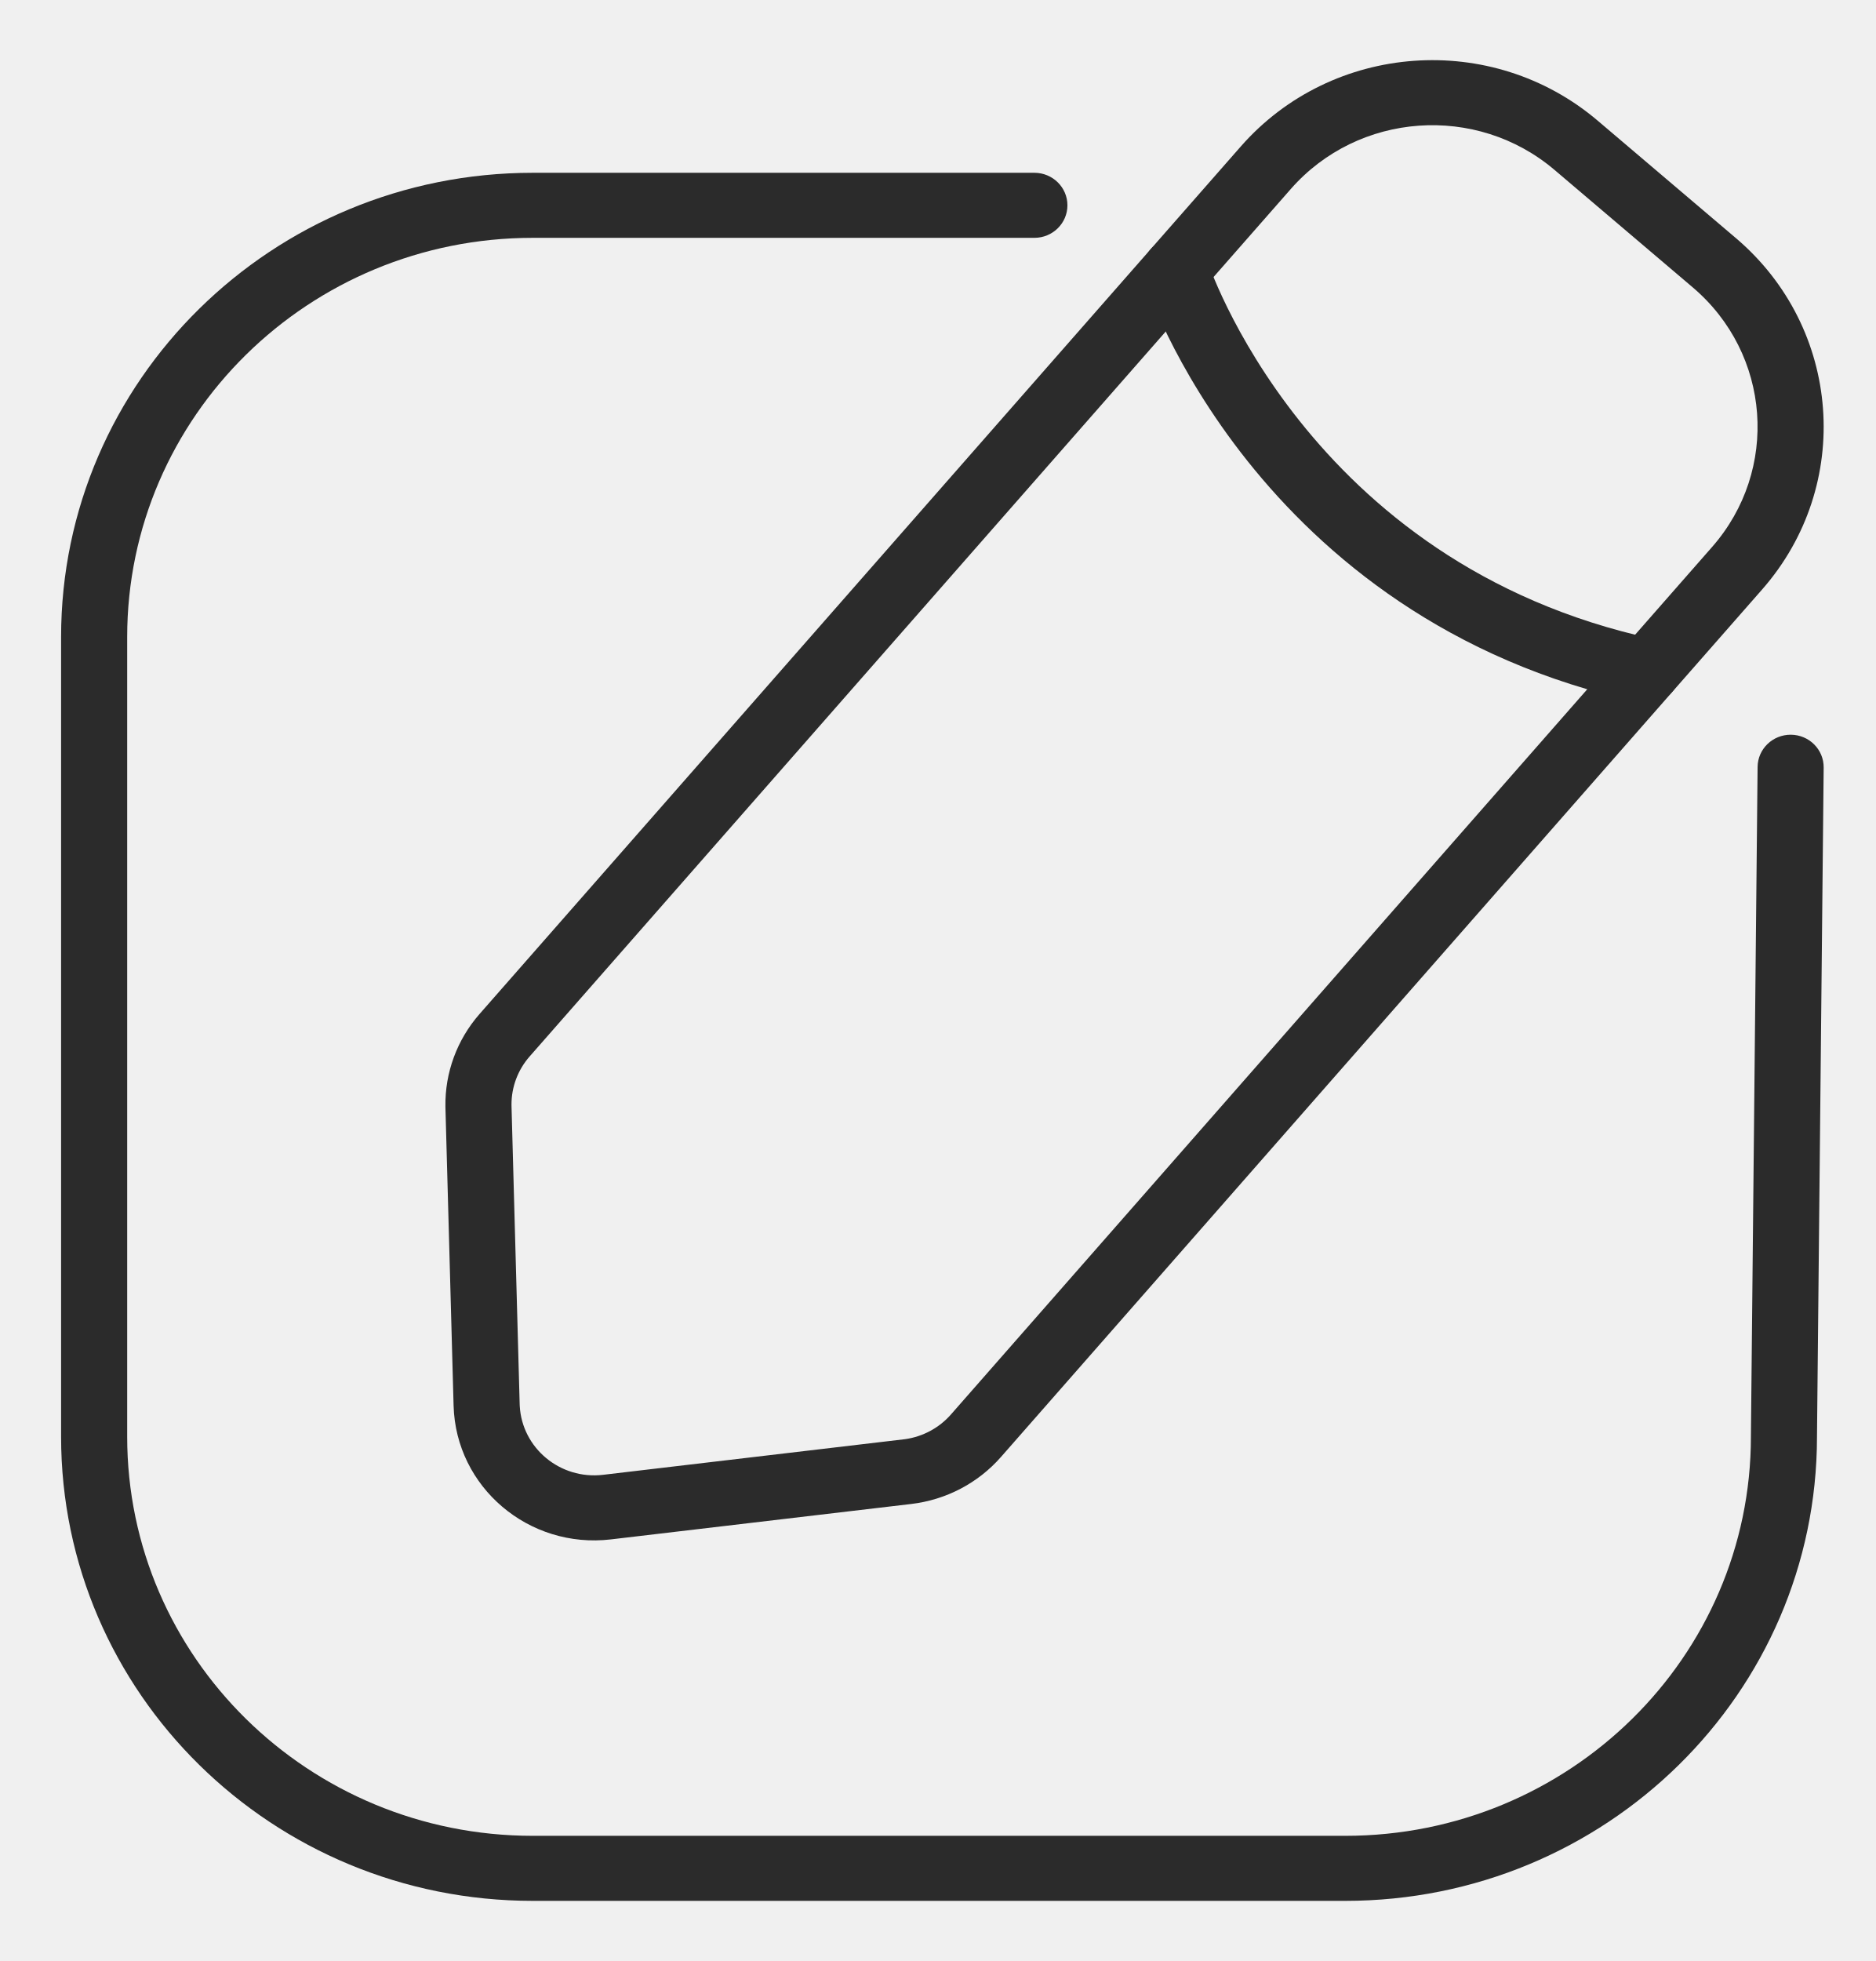
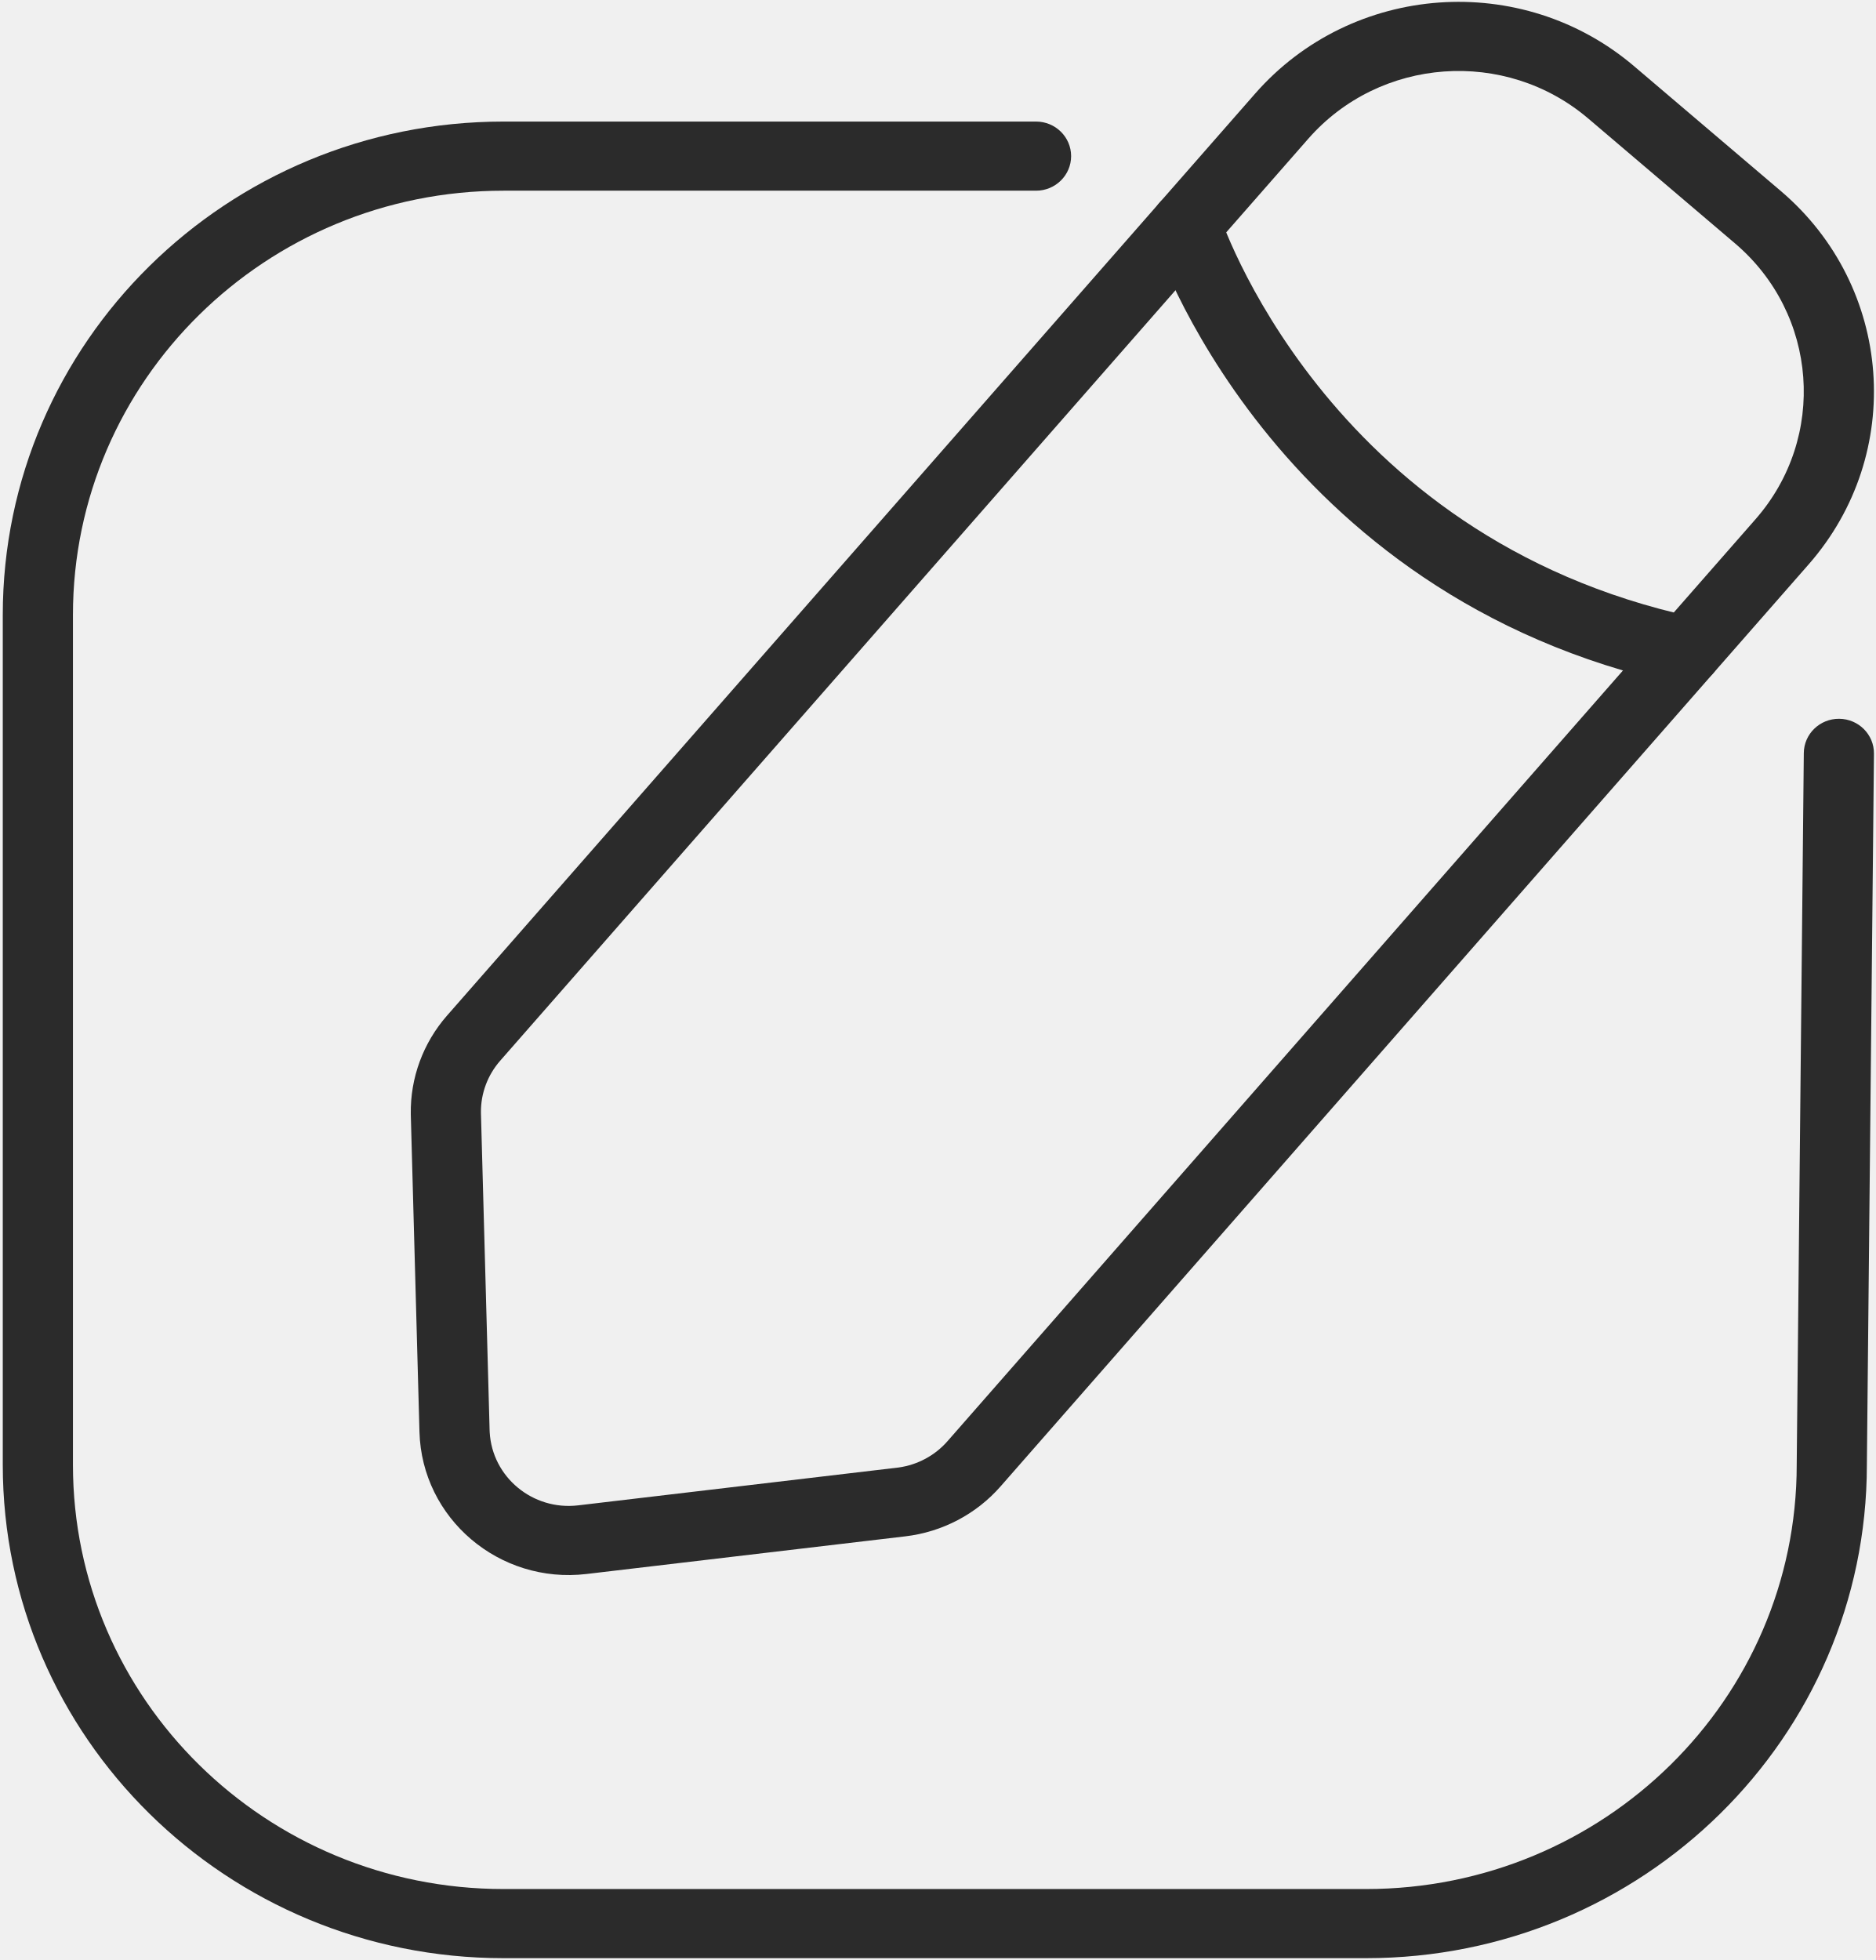
- <svg xmlns="http://www.w3.org/2000/svg" width="1033" height="1080" viewBox="0 0 1033 1080" fill="none">
-   <path d="M986.5 404.641C996.555 404.738 1004.62 412.836 1004.52 422.727L1000.84 791.39C1000.75 932.512 884.45 1046.88 741.005 1046.88H293.476C149.976 1046.88 33.65 932.418 33.65 791.213V350.844C33.65 209.641 149.975 95.162 293.476 95.162H569.758C579.813 95.162 587.964 103.181 587.964 113.074C587.964 122.966 579.813 130.986 569.758 130.986H293.476C170.084 130.986 70.056 229.423 70.056 350.844V791.213C70.056 912.63 170.082 1011.06 293.476 1011.06H741.005C864.405 1011.06 964.443 912.63 964.443 791.213V791.037L968.123 422.376C968.221 412.484 976.451 404.543 986.5 404.641Z" fill="#2B2B2B" />
-   <path d="M683.472 80.645C733.789 23.318 821.81 16.963 880.077 66.48L956.228 131.185C1014.48 180.698 1020.95 267.311 970.626 324.645L551.342 802.43C538.714 816.819 521.094 826.043 501.915 828.301L481.549 830.702L336.522 847.805C291.232 853.151 251.08 819.033 249.85 774.164L245.367 610.303L245.349 609.415C245.055 590.731 251.753 572.582 264.17 558.424L683.472 80.645ZM856.283 93.593C813.241 57.012 748.207 61.7 711.024 104.059L291.729 581.835C285.246 589.224 281.707 598.664 281.745 608.389L281.76 609.331L286.242 773.197L286.288 774.306C287.561 797.546 308.557 815.027 332.188 812.239L498.555 792.607C508.349 791.218 517.312 786.402 523.785 779.024L943.07 301.233C980.243 258.879 975.482 194.884 932.435 158.297L856.283 93.593Z" fill="#2B2B2B" />
-   <path d="M642.103 131.816C651.676 128.828 661.897 134.032 664.947 143.441C664.937 143.42 664.947 143.442 664.947 143.441C664.957 143.483 665.001 143.598 665.046 143.722C665.129 143.97 665.267 144.379 665.469 144.94C665.872 146.063 666.511 147.794 667.412 150.057C669.207 154.584 672.04 161.23 676.064 169.4C684.131 185.76 696.941 208.107 715.781 231.762C753.392 278.978 814.875 331.239 911.106 351.98C920.925 354.097 927.142 363.646 924.993 373.309C922.838 382.972 913.133 389.09 903.314 386.974C796.999 364.059 728.683 306.025 687.127 253.862C666.388 227.827 652.271 203.215 643.308 185.036C638.827 175.936 635.615 168.418 633.5 163.098C632.447 160.438 631.66 158.325 631.129 156.835C630.863 156.09 630.656 155.5 630.514 155.076C630.44 154.864 630.386 154.693 630.342 154.565C630.322 154.501 630.302 154.447 630.288 154.404C630.283 154.383 630.278 154.363 630.273 154.348C630.273 154.352 630.268 154.34 630.273 154.348C630.273 154.338 630.258 154.307 647.608 148.89L630.273 154.348C627.233 144.918 632.521 134.808 642.103 131.816Z" fill="#2B2B2B" />
+ <svg xmlns="http://www.w3.org/2000/svg" width="423" height="442" viewBox="0 0 423 442" fill="none">
+   <g clip-path="url(#clip0_2189_21082)">
+     <path d="M414.789 162.094C419.159 162.136 422.665 165.66 422.623 169.965L421.023 330.401C420.983 391.815 370.432 441.588 308.083 441.588H113.561C51.188 441.588 0.626 391.775 0.626 330.324V138.682C0.626 77.232 51.188 27.413 113.561 27.413H233.649C238.02 27.413 241.562 30.903 241.562 35.208C241.562 39.513 238.02 43.003 233.649 43.003H113.561C59.928 43.003 16.451 85.842 16.451 138.682V330.324C16.451 383.163 59.928 425.997 113.561 425.997H308.083C361.719 425.997 405.202 383.163 405.202 330.324V330.247L406.801 169.812C406.844 165.507 410.421 162.051 414.789 162.094Z" fill="#2B2B2B" />
+     <path d="M283.076 21.096C304.946 -3.853 343.205 -6.618 368.531 14.931L401.631 43.09C426.952 64.637 429.762 102.33 407.889 127.28L225.644 335.206C220.156 341.467 212.497 345.482 204.161 346.464L195.308 347.509L132.272 354.952C112.586 357.279 95.134 342.431 94.599 322.905L92.651 251.595L92.643 251.208C92.515 243.077 95.426 235.179 100.823 229.018L283.076 21.096ZM358.189 26.73C339.481 10.811 311.213 12.851 295.051 31.285L112.802 239.206C109.984 242.421 108.446 246.53 108.462 250.762L108.469 251.172L110.417 322.484L110.437 322.966C110.99 333.08 120.116 340.688 130.388 339.474L202.7 330.931C206.957 330.326 210.853 328.23 213.667 325.02L395.911 117.092C412.069 98.66 409.999 70.81 391.289 54.889L358.189 26.73Z" fill="#2B2B2B" />
+     <path d="M265.094 43.364C269.255 42.064 273.698 44.329 275.024 48.423C275.019 48.414 275.024 48.424 275.024 48.423C275.028 48.441 275.047 48.492 275.066 48.546C275.103 48.654 275.163 48.832 275.25 49.076C275.426 49.565 275.704 50.318 276.095 51.302C276.875 53.273 278.107 56.165 279.856 59.721C283.362 66.84 288.93 76.565 297.119 86.859C313.467 107.407 340.191 130.15 382.018 139.177C386.286 140.098 388.988 144.253 388.054 148.459C387.118 152.664 382.899 155.326 378.631 154.405C332.421 144.433 302.727 119.178 284.664 96.477C275.65 85.147 269.514 74.436 265.618 66.525C263.67 62.565 262.274 59.293 261.355 56.978C260.897 55.82 260.555 54.901 260.324 54.252C260.209 53.928 260.119 53.671 260.057 53.487C260.025 53.395 260.001 53.32 259.982 53.264C259.974 53.236 259.965 53.213 259.959 53.194C259.957 53.185 259.954 53.177 259.952 53.17C259.952 53.172 259.95 53.166 259.952 53.17C259.952 53.166 259.946 53.152 267.487 50.795L259.952 53.17C258.631 49.066 260.929 44.667 265.094 43.364Z" fill="#2B2B2B" />
+   </g>
+   <defs>
+     <clipPath id="clip0_2189_21082">
+       <rect width="423" height="442" fill="white" />
+     </clipPath>
+   </defs>
</svg>
